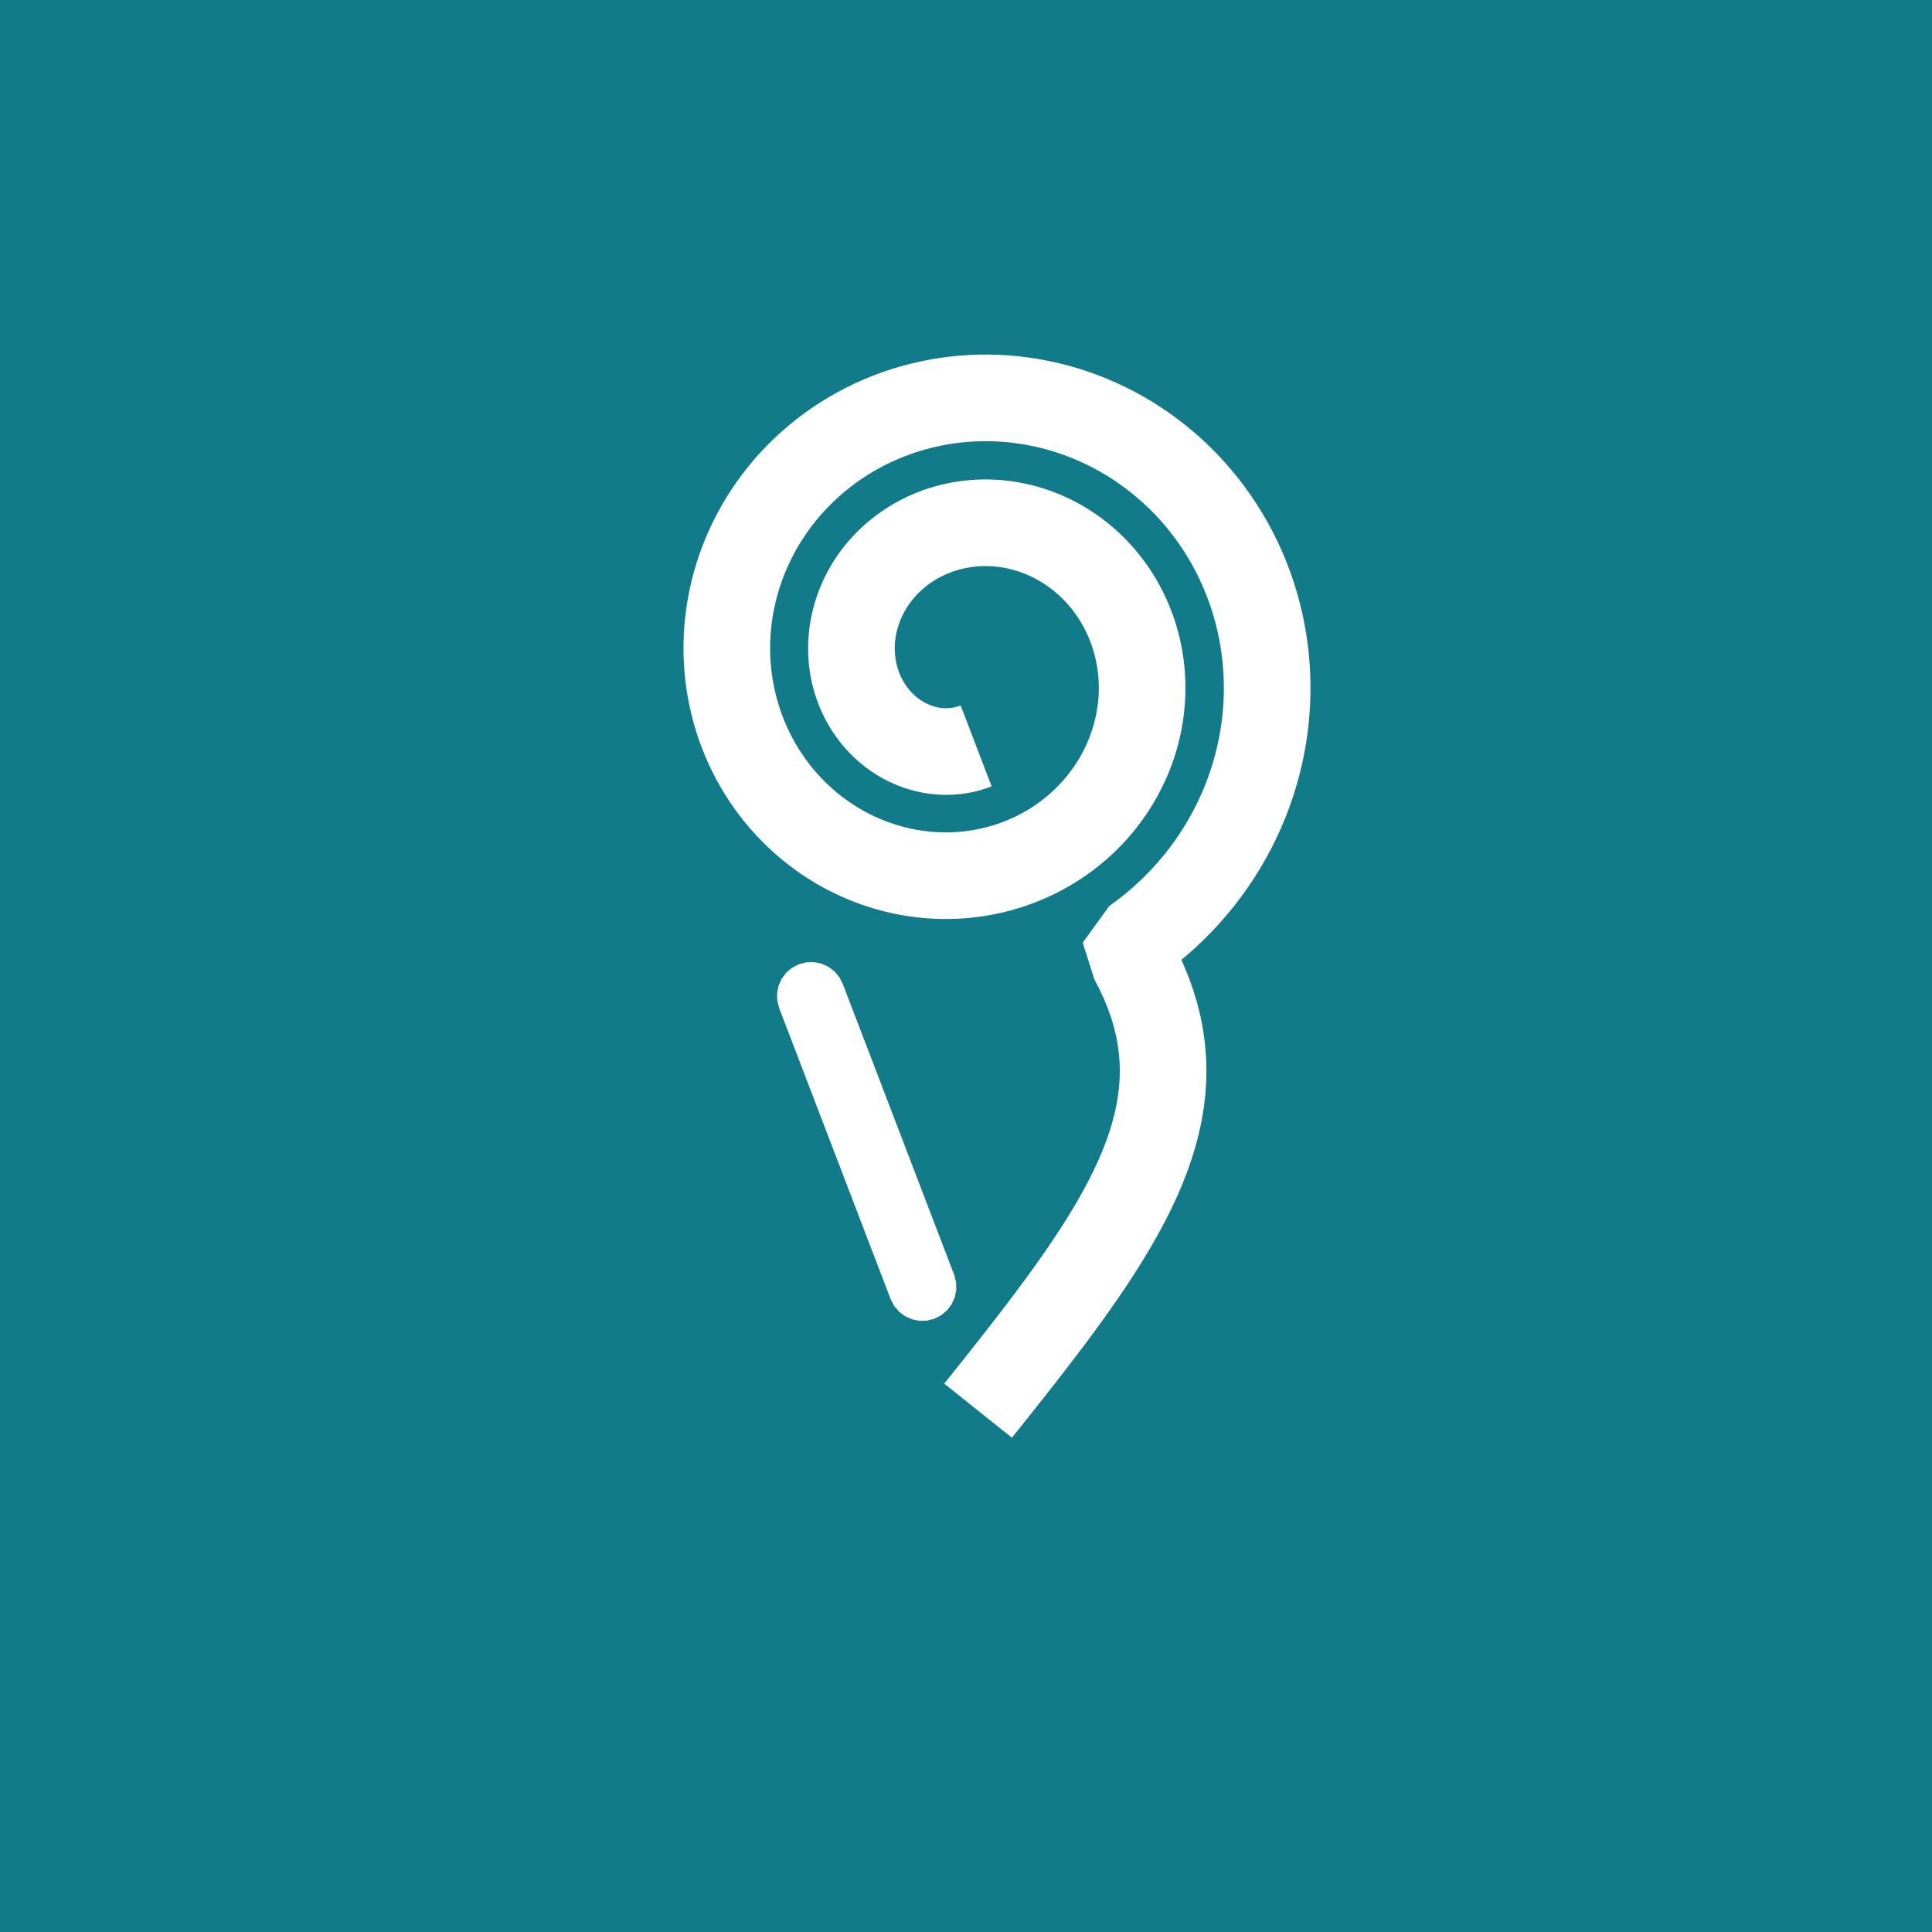
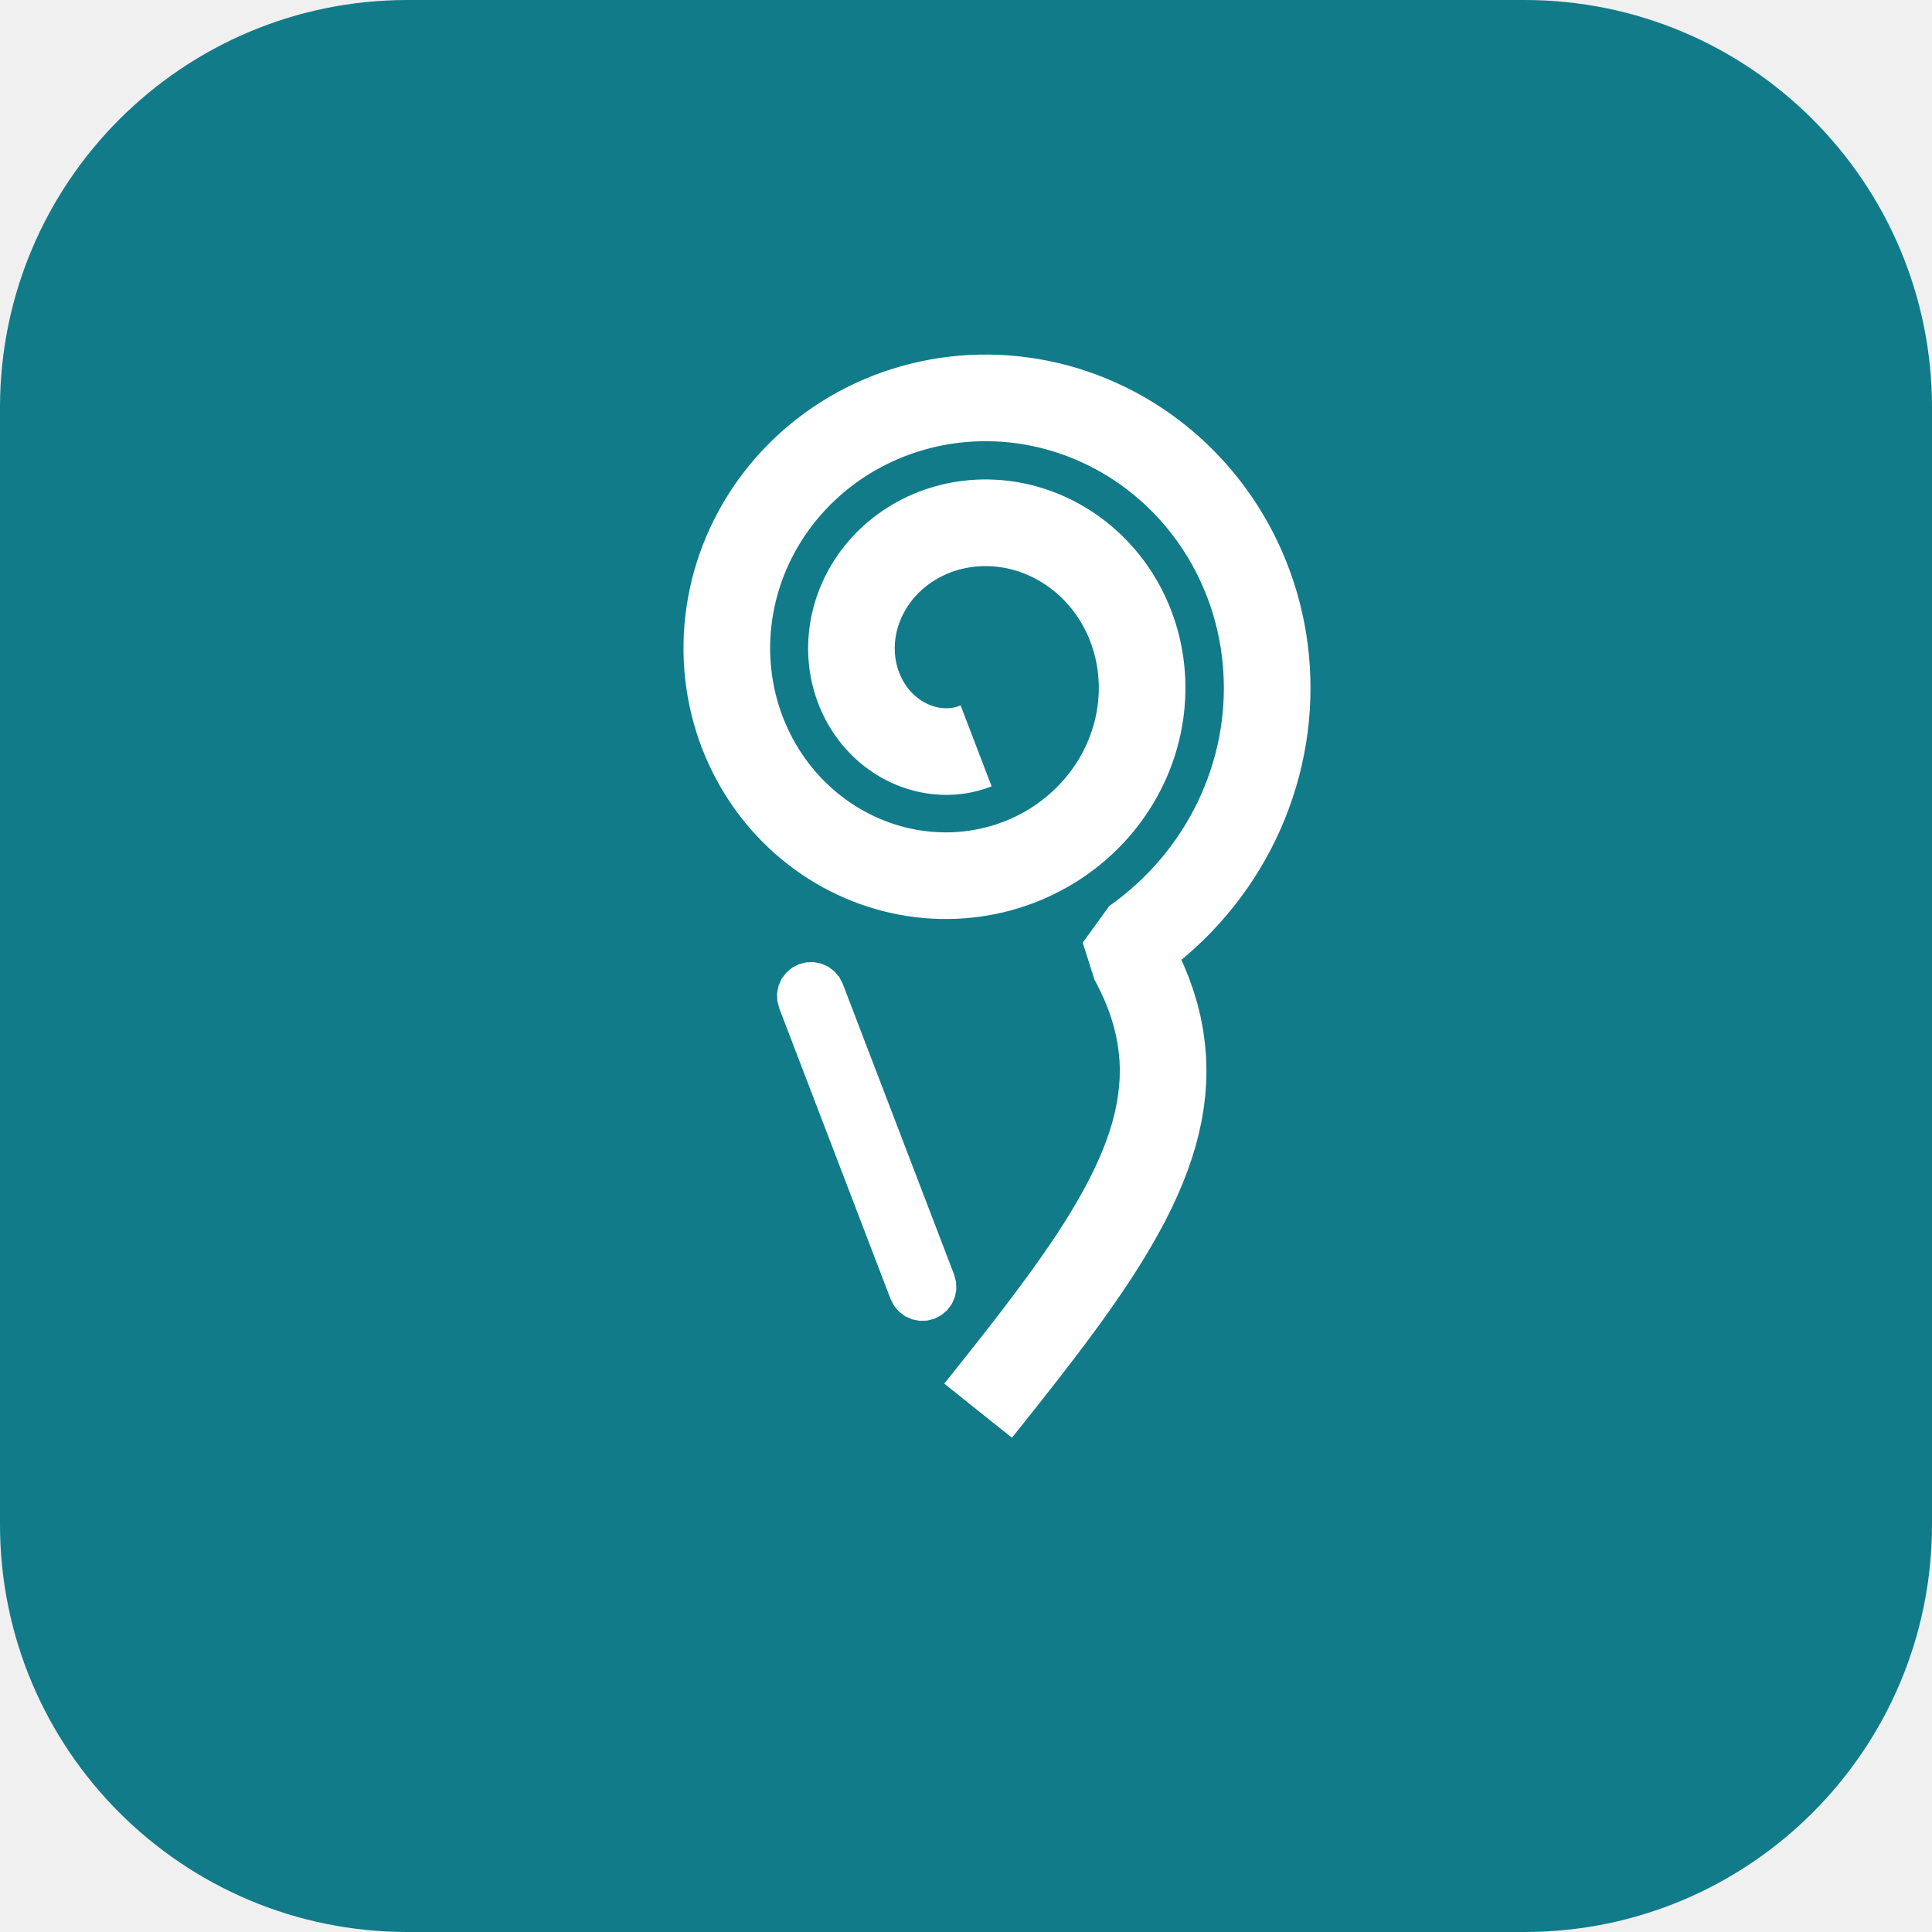
<svg xmlns="http://www.w3.org/2000/svg" viewBox="0 0 512 512" role="img" aria-label="Conch">
-   <rect width="512" height="512" fill="#117B8A" />
  <rect width="512" height="512" rx="108" fill="#117B8A" />
  <g transform="translate(46,36) scale(0.82)">
    <path fill="#FFFFFF" d="M 254.36,184.07 253.81,184.29 253.46,184.41 253.10,184.52 252.73,184.62 252.35,184.71 251.96,184.78 251.56,184.85 251.16,184.90 250.74,184.94 250.32,184.97 249.89,184.98 249.46,184.98 249.01,184.97 248.57,184.94 248.11,184.89 247.65,184.83 247.19,184.75 246.73,184.65 246.26,184.54 245.78,184.41 245.31,184.26 244.84,184.10 244.36,183.91 243.89,183.71 243.41,183.49 242.94,183.25 242.47,183.00 242.01,182.72 241.54,182.43 241.09,182.11 240.63,181.78 240.19,181.43 239.75,181.06 239.31,180.67 238.89,180.26 238.47,179.84 238.07,179.40 237.67,178.93 237.29,178.45 236.92,177.96 236.56,177.44 236.21,176.91 235.88,176.36 235.57,175.80 235.27,175.22 234.98,174.62 234.72,174.01 234.47,173.38 234.24,172.75 234.02,172.09 233.83,171.43 233.66,170.75 233.51,170.06 233.38,169.36 233.27,168.65 233.19,167.93 233.12,167.20 233.09,166.46 233.07,165.72 233.08,164.96 233.12,164.21 233.17,163.44 233.26,162.68 233.37,161.91 233.51,161.13 233.67,160.36 233.86,159.59 234.08,158.81 234.32,158.04 234.60,157.27 234.89,156.50 235.22,155.74 235.57,154.98 235.96,154.23 236.36,153.48 236.80,152.75 237.26,152.02 237.75,151.30 238.27,150.59 238.81,149.90 239.38,149.22 239.98,148.55 240.60,147.89 241.25,147.26 241.92,146.64 242.62,146.04 243.34,145.45 244.08,144.89 244.85,144.35 245.64,143.82 246.46,143.32 247.29,142.85 248.15,142.40 249.02,141.97 249.92,141.57 250.83,141.20 251.76,140.85 252.71,140.53 253.67,140.24 254.65,139.98 255.64,139.76 256.65,139.56 257.67,139.39 258.70,139.26 259.74,139.15 260.79,139.09 261.84,139.05 262.91,139.05 263.98,139.08 265.05,139.15 266.13,139.26 267.21,139.40 268.30,139.57 269.38,139.78 270.46,140.03 271.54,140.32 272.62,140.64 273.69,140.99 274.75,141.39 275.81,141.82 276.86,142.29 277.90,142.79 278.93,143.33 279.95,143.91 280.95,144.52 281.94,145.17 282.91,145.85 283.87,146.57 284.80,147.32 285.72,148.10 286.62,148.92 287.49,149.77 288.34,150.66 289.17,151.58 289.97,152.52 290.74,153.50 291.48,154.51 292.20,155.54 292.89,156.61 293.54,157.70 294.16,158.82 294.75,159.96 295.31,161.13 295.83,162.32 296.31,163.53 296.76,164.76 297.16,166.01 297.53,167.29 297.86,168.58 298.15,169.88 298.40,171.20 298.61,172.54 298.78,173.88 298.90,175.24 298.98,176.61 299.02,177.98 299.01,179.37 298.96,180.75 298.86,182.15 298.71,183.54 298.52,184.94 298.29,186.33 298.01,187.73 297.68,189.12 297.31,190.50 296.89,191.88 296.43,193.25 295.92,194.62 295.36,195.97 294.76,197.30 294.11,198.63 293.41,199.93 292.68,201.23 291.89,202.50 291.07,203.75 290.20,204.98 289.29,206.18 288.33,207.37 287.33,208.52 286.30,209.65 285.22,210.75 284.10,211.81 282.95,212.85 281.75,213.85 280.52,214.82 279.26,215.75 277.96,216.65 276.63,217.50 275.26,218.32 273.86,219.09 272.44,219.82 270.98,220.51 269.50,221.16 267.99,221.76 266.46,222.31 264.90,222.82 263.33,223.27 261.73,223.68 260.11,224.04 258.48,224.35 256.83,224.60 255.17,224.81 253.49,224.96 251.81,225.06 250.11,225.10 248.41,225.09 246.71,225.03 245.00,224.91 243.29,224.73 241.58,224.50 239.87,224.22 238.16,223.88 236.46,223.48 234.77,223.02 233.08,222.52 231.41,221.95 229.75,221.33 228.10,220.65 226.48,219.92 224.87,219.14 223.27,218.30 221.71,217.41 220.16,216.46 218.64,215.46 217.15,214.41 215.69,213.31 214.26,212.16 212.86,210.96 211.50,209.71 210.17,208.41 208.88,207.07 207.62,205.68 206.41,204.24 205.25,202.77 204.12,201.25 203.04,199.69 202.01,198.09 201.03,196.46 200.09,194.79 199.21,193.08 198.38,191.34 197.60,189.57 196.88,187.77 196.21,185.94 195.60,184.08 195.04,182.20 194.55,180.30 194.11,178.38 193.74,176.43 193.43,174.47 193.18,172.49 192.99,170.50 192.86,168.50 192.80,166.49 192.80,164.47 192.87,162.45 193.00,160.42 193.20,158.39 193.46,156.36 193.79,154.34 194.19,152.32 194.65,150.31 195.17,148.30 195.76,146.31 196.42,144.34 197.14,142.37 197.93,140.43 198.78,138.51 199.69,136.61 200.67,134.73 201.71,132.88 202.81,131.06 203.98,129.27 205.20,127.51 206.48,125.78 207.82,124.10 209.22,122.45 210.68,120.84 212.19,119.28 213.75,117.76 215.37,116.28 217.03,114.86 218.75,113.48 220.52,112.16 222.33,110.88 224.18,109.67 226.08,108.51 228.03,107.41 230.01,106.36 232.03,105.38 234.08,104.46 236.17,103.61 238.30,102.81 240.45,102.09 242.63,101.43 244.84,100.84 247.07,100.32 249.32,99.87 251.60,99.49 253.89,99.18 256.19,98.95 258.51,98.79 260.84,98.70 263.17,98.69 265.52,98.75 267.86,98.88 270.21,99.09 272.55,99.38 274.90,99.74 277.23,100.18 279.56,100.69 281.87,101.28 284.17,101.95 286.46,102.69 288.72,103.50 290.97,104.39 293.19,105.35 295.39,106.39 297.55,107.49 299.69,108.67 301.79,109.92 303.86,111.24 305.89,112.63 307.88,114.09 309.83,115.61 311.73,117.20 313.59,118.85 315.40,120.57 317.16,122.34 318.86,124.18 320.51,126.07 322.10,128.03 323.63,130.03 325.11,132.09 326.51,134.20 327.86,136.36 329.14,138.57 330.35,140.82 331.49,143.12 332.56,145.46 333.55,147.83 334.48,150.24 335.33,152.69 336.10,155.17 336.79,157.68 337.41,160.21 337.94,162.77 338.40,165.36 338.77,167.96 339.06,170.58 339.27,173.21 339.39,175.86 339.43,178.51 339.39,181.17 339.26,183.83 339.05,186.50 338.75,189.16 338.36,191.82 337.89,194.47 337.33,197.12 336.69,199.75 335.96,202.36 335.15,204.95 334.25,207.53 333.27,210.08 332.21,212.60 331.06,215.10 329.83,217.56 328.52,219.99 327.13,222.38 325.67,224.73 324.12,227.04 322.50,229.30 320.80,231.52 319.03,233.68 317.19,235.79 315.27,237.85 313.29,239.85 311.24,241.79 309.12,243.67 306.94,245.49 304.70,247.23 302.40,248.91 293.82,260.75 297.60,272.65 299.24,275.82 300.68,278.91 301.92,281.94 302.98,284.91 303.85,287.82 304.55,290.68 305.10,293.51 305.48,296.31 305.72,299.09 305.81,301.86 305.75,304.64 305.55,307.44 305.21,310.26 304.73,313.11 304.11,316.01 303.34,318.94 302.43,321.93 301.37,324.97 300.16,328.06 298.82,331.21 297.32,334.42 295.69,337.69 293.91,341.02 292.00,344.40 289.95,347.85 287.77,351.37 285.46,354.94 283.02,358.58 280.46,362.28 277.78,366.06 274.99,369.89 272.09,373.80 269.09,377.78 265.98,381.83 262.78,385.96 259.48,390.16 256.09,394.45 252.62,398.81 249.06,403.26 L 270.94,420.74 274.51,416.27 278.03,411.85 281.47,407.49 284.85,403.19 288.15,398.94 291.37,394.74 294.51,390.59 297.56,386.47 300.53,382.39 303.40,378.34 306.17,374.33 308.85,370.33 311.42,366.36 313.88,362.39 316.22,358.44 318.45,354.49 320.56,350.55 322.54,346.59 324.38,342.63 326.08,338.65 327.64,334.65 329.04,330.63 330.28,326.58 331.34,322.51 332.23,318.40 332.93,314.27 333.43,310.10 333.72,305.91 333.80,301.69 333.67,297.46 333.31,293.21 332.72,288.95 331.91,284.69 330.86,280.43 329.58,276.18 328.07,271.93 326.33,267.69 324.37,263.46 322.17,259.23 321.67,263.68 318.55,271.79 321.57,269.58 324.51,267.29 327.38,264.90 330.16,262.43 332.86,259.88 335.47,257.25 337.99,254.53 340.42,251.75 342.76,248.89 344.99,245.97 347.14,242.98 349.18,239.93 351.12,236.83 352.95,233.67 354.69,230.45 356.31,227.19 357.83,223.89 359.24,220.54 360.54,217.16 361.73,213.74 362.81,210.30 363.78,206.83 364.63,203.33 365.37,199.82 366.00,196.29 366.52,192.74 366.92,189.19 367.20,185.64 367.37,182.09 367.43,178.53 367.38,174.99 367.21,171.45 366.94,167.93 366.55,164.42 366.05,160.94 365.44,157.48 364.72,154.04 363.89,150.64 362.96,147.27 361.92,143.94 360.78,140.65 359.54,137.41 358.20,134.21 356.76,131.06 355.22,127.97 353.59,124.93 351.86,121.95 350.05,119.03 348.14,116.18 346.15,113.39 344.08,110.68 341.92,108.03 339.69,105.47 337.38,102.98 334.99,100.56 332.54,98.23 330.02,95.99 327.43,93.83 324.78,91.76 322.06,89.77 319.30,87.88 316.48,86.08 313.61,84.38 310.69,82.76 307.73,81.25 304.72,79.84 301.68,78.52 298.61,77.30 295.50,76.19 292.37,75.17 289.21,74.26 286.03,73.45 282.83,72.75 279.62,72.14 276.39,71.65 273.16,71.25 269.93,70.96 266.69,70.77 263.46,70.69 260.23,70.71 257.01,70.83 253.80,71.05 250.60,71.38 247.43,71.80 244.28,72.33 241.15,72.96 238.05,73.68 234.98,74.50 231.94,75.41 228.94,76.42 225.98,77.53 223.06,78.72 220.19,80.01 217.37,81.38 214.60,82.84 211.88,84.38 209.22,86.00 206.61,87.71 204.07,89.49 201.59,91.36 199.18,93.29 196.83,95.30 194.55,97.37 192.35,99.52 190.22,101.72 188.16,103.99 186.19,106.32 184.29,108.71 182.47,111.15 180.74,113.64 179.09,116.18 177.53,118.77 176.05,121.40 174.66,124.07 173.36,126.77 172.14,129.51 171.02,132.29 169.99,135.09 169.05,137.91 168.21,140.76 167.45,143.63 166.80,146.51 166.23,149.41 165.76,152.32 165.38,155.23 165.09,158.15 164.90,161.07 164.81,163.99 164.80,166.90 164.89,169.80 165.07,172.70 165.35,175.58 165.71,178.44 166.16,181.29 166.71,184.11 167.34,186.91 168.06,189.68 168.86,192.41 169.75,195.12 170.73,197.79 171.79,200.42 172.92,203.01 174.14,205.56 175.44,208.06 176.81,210.51 178.25,212.91 179.77,215.26 181.36,217.56 183.01,219.79 184.74,221.97 186.53,224.09 188.38,226.14 190.29,228.13 192.26,230.05 194.28,231.91 196.36,233.69 198.49,235.40 200.67,237.04 202.89,238.61 205.16,240.10 207.46,241.51 209.81,242.85 212.19,244.11 214.61,245.28 217.05,246.38 219.53,247.40 222.03,248.33 224.55,249.18 227.09,249.95 229.65,250.64 232.22,251.24 234.80,251.76 237.40,252.19 239.99,252.54 242.60,252.81 245.20,252.99 247.80,253.09 250.40,253.10 252.99,253.03 255.57,252.88 258.14,252.65 260.69,252.34 263.22,251.94 265.74,251.47 268.23,250.92 270.69,250.29 273.13,249.58 275.54,248.80 277.92,247.94 280.26,247.01 282.56,246.01 284.83,244.93 287.05,243.79 289.23,242.58 291.37,241.31 293.46,239.97 295.49,238.56 297.48,237.10 299.42,235.58 301.30,234.00 303.12,232.36 304.89,230.68 306.59,228.94 308.24,227.15 309.82,225.32 311.34,223.44 312.79,221.51 314.18,219.55 315.50,217.55 316.76,215.51 317.94,213.44 319.05,211.34 320.10,209.21 321.07,207.06 321.97,204.88 322.79,202.67 323.55,200.45 324.23,198.21 324.83,195.96 325.37,193.69 325.82,191.42 326.21,189.14 326.52,186.85 326.75,184.56 326.91,182.27 327.00,179.99 327.01,177.70 326.96,175.43 326.82,173.16 326.62,170.91 326.34,168.67 326.00,166.45 325.58,164.24 325.10,162.06 324.54,159.90 323.92,157.76 323.23,155.65 322.48,153.58 321.66,151.53 320.78,149.51 319.84,147.53 318.84,145.59 317.78,143.69 316.66,141.82 315.49,140.00 314.26,138.22 312.98,136.49 311.65,134.81 310.27,133.17 308.84,131.59 307.36,130.05 305.85,128.57 304.28,127.14 302.68,125.77 301.04,124.45 299.37,123.19 297.66,121.99 295.91,120.85 294.14,119.77 292.34,118.75 290.51,117.79 288.66,116.89 286.79,116.06 284.89,115.29 282.98,114.58 281.05,113.94 279.11,113.36 277.16,112.84 275.19,112.39 273.22,112.01 271.25,111.69 269.27,111.43 267.29,111.24 265.32,111.12 263.34,111.05 261.37,111.05 259.41,111.12 257.46,111.25 255.52,111.44 253.59,111.69 251.68,112.00 249.79,112.37 247.91,112.81 246.06,113.30 244.23,113.85 242.42,114.45 240.64,115.12 238.89,115.83 237.17,116.60 235.48,117.43 233.82,118.30 232.20,119.23 230.62,120.20 229.07,121.22 227.56,122.29 226.09,123.40 224.66,124.55 223.28,125.75 221.94,126.98 220.64,128.26 219.39,129.57 218.19,130.91 217.04,132.29 215.94,133.70 214.88,135.14 213.88,136.61 212.93,138.11 212.03,139.63 211.19,141.17 210.39,142.73 209.66,144.32 208.97,145.92 208.34,147.53 207.77,149.16 207.25,150.81 206.79,152.46 206.38,154.12 206.02,155.78 205.73,157.45 205.49,159.13 205.30,160.80 205.17,162.47 205.09,164.14 205.07,165.81 205.10,167.47 205.19,169.12 205.33,170.76 205.52,172.39 205.77,174.00 206.06,175.60 206.41,177.19 206.81,178.75 207.25,180.30 207.75,181.82 208.29,183.32 208.88,184.80 209.51,186.25 210.19,187.68 210.91,189.07 211.68,190.44 212.48,191.77 213.33,193.08 214.22,194.34 215.14,195.58 216.10,196.78 217.09,197.94 218.12,199.06 219.17,200.15 220.26,201.19 221.38,202.20 222.53,203.16 223.70,204.08 224.90,204.96 226.12,205.79 227.36,206.59 228.62,207.33 229.91,208.03 231.20,208.69 232.52,209.30 233.85,209.86 235.19,210.38 236.54,210.85 237.90,211.27 239.26,211.65 240.64,211.98 242.01,212.26 243.39,212.50 244.77,212.69 246.15,212.83 247.53,212.93 248.91,212.98 250.28,212.98 251.64,212.94 252.99,212.85 254.34,212.72 255.67,212.55 256.99,212.33 258.30,212.07 259.60,211.76 260.87,211.42 262.13,211.03 263.37,210.60 264.37,210.22 Z" />
    <path fill="#FFFFFF" d="M 195.73,281.93 195.11,279.55 195.04,277.09 195.52,274.67 196.52,272.42 198.00,270.45 199.88,268.86 202.07,267.73 204.45,267.11 206.91,267.04 209.33,267.52 211.58,268.52 213.55,270.00 215.14,271.88 216.27,274.07 252.27,368.07 252.89,370.45 252.96,372.91 252.48,375.33 251.48,377.58 250.00,379.55 248.12,381.14 245.93,382.27 243.55,382.89 241.09,382.96 238.67,382.48 236.42,381.48 234.45,380.00 232.86,378.12 231.73,375.93 Z" />
  </g>
</svg>
